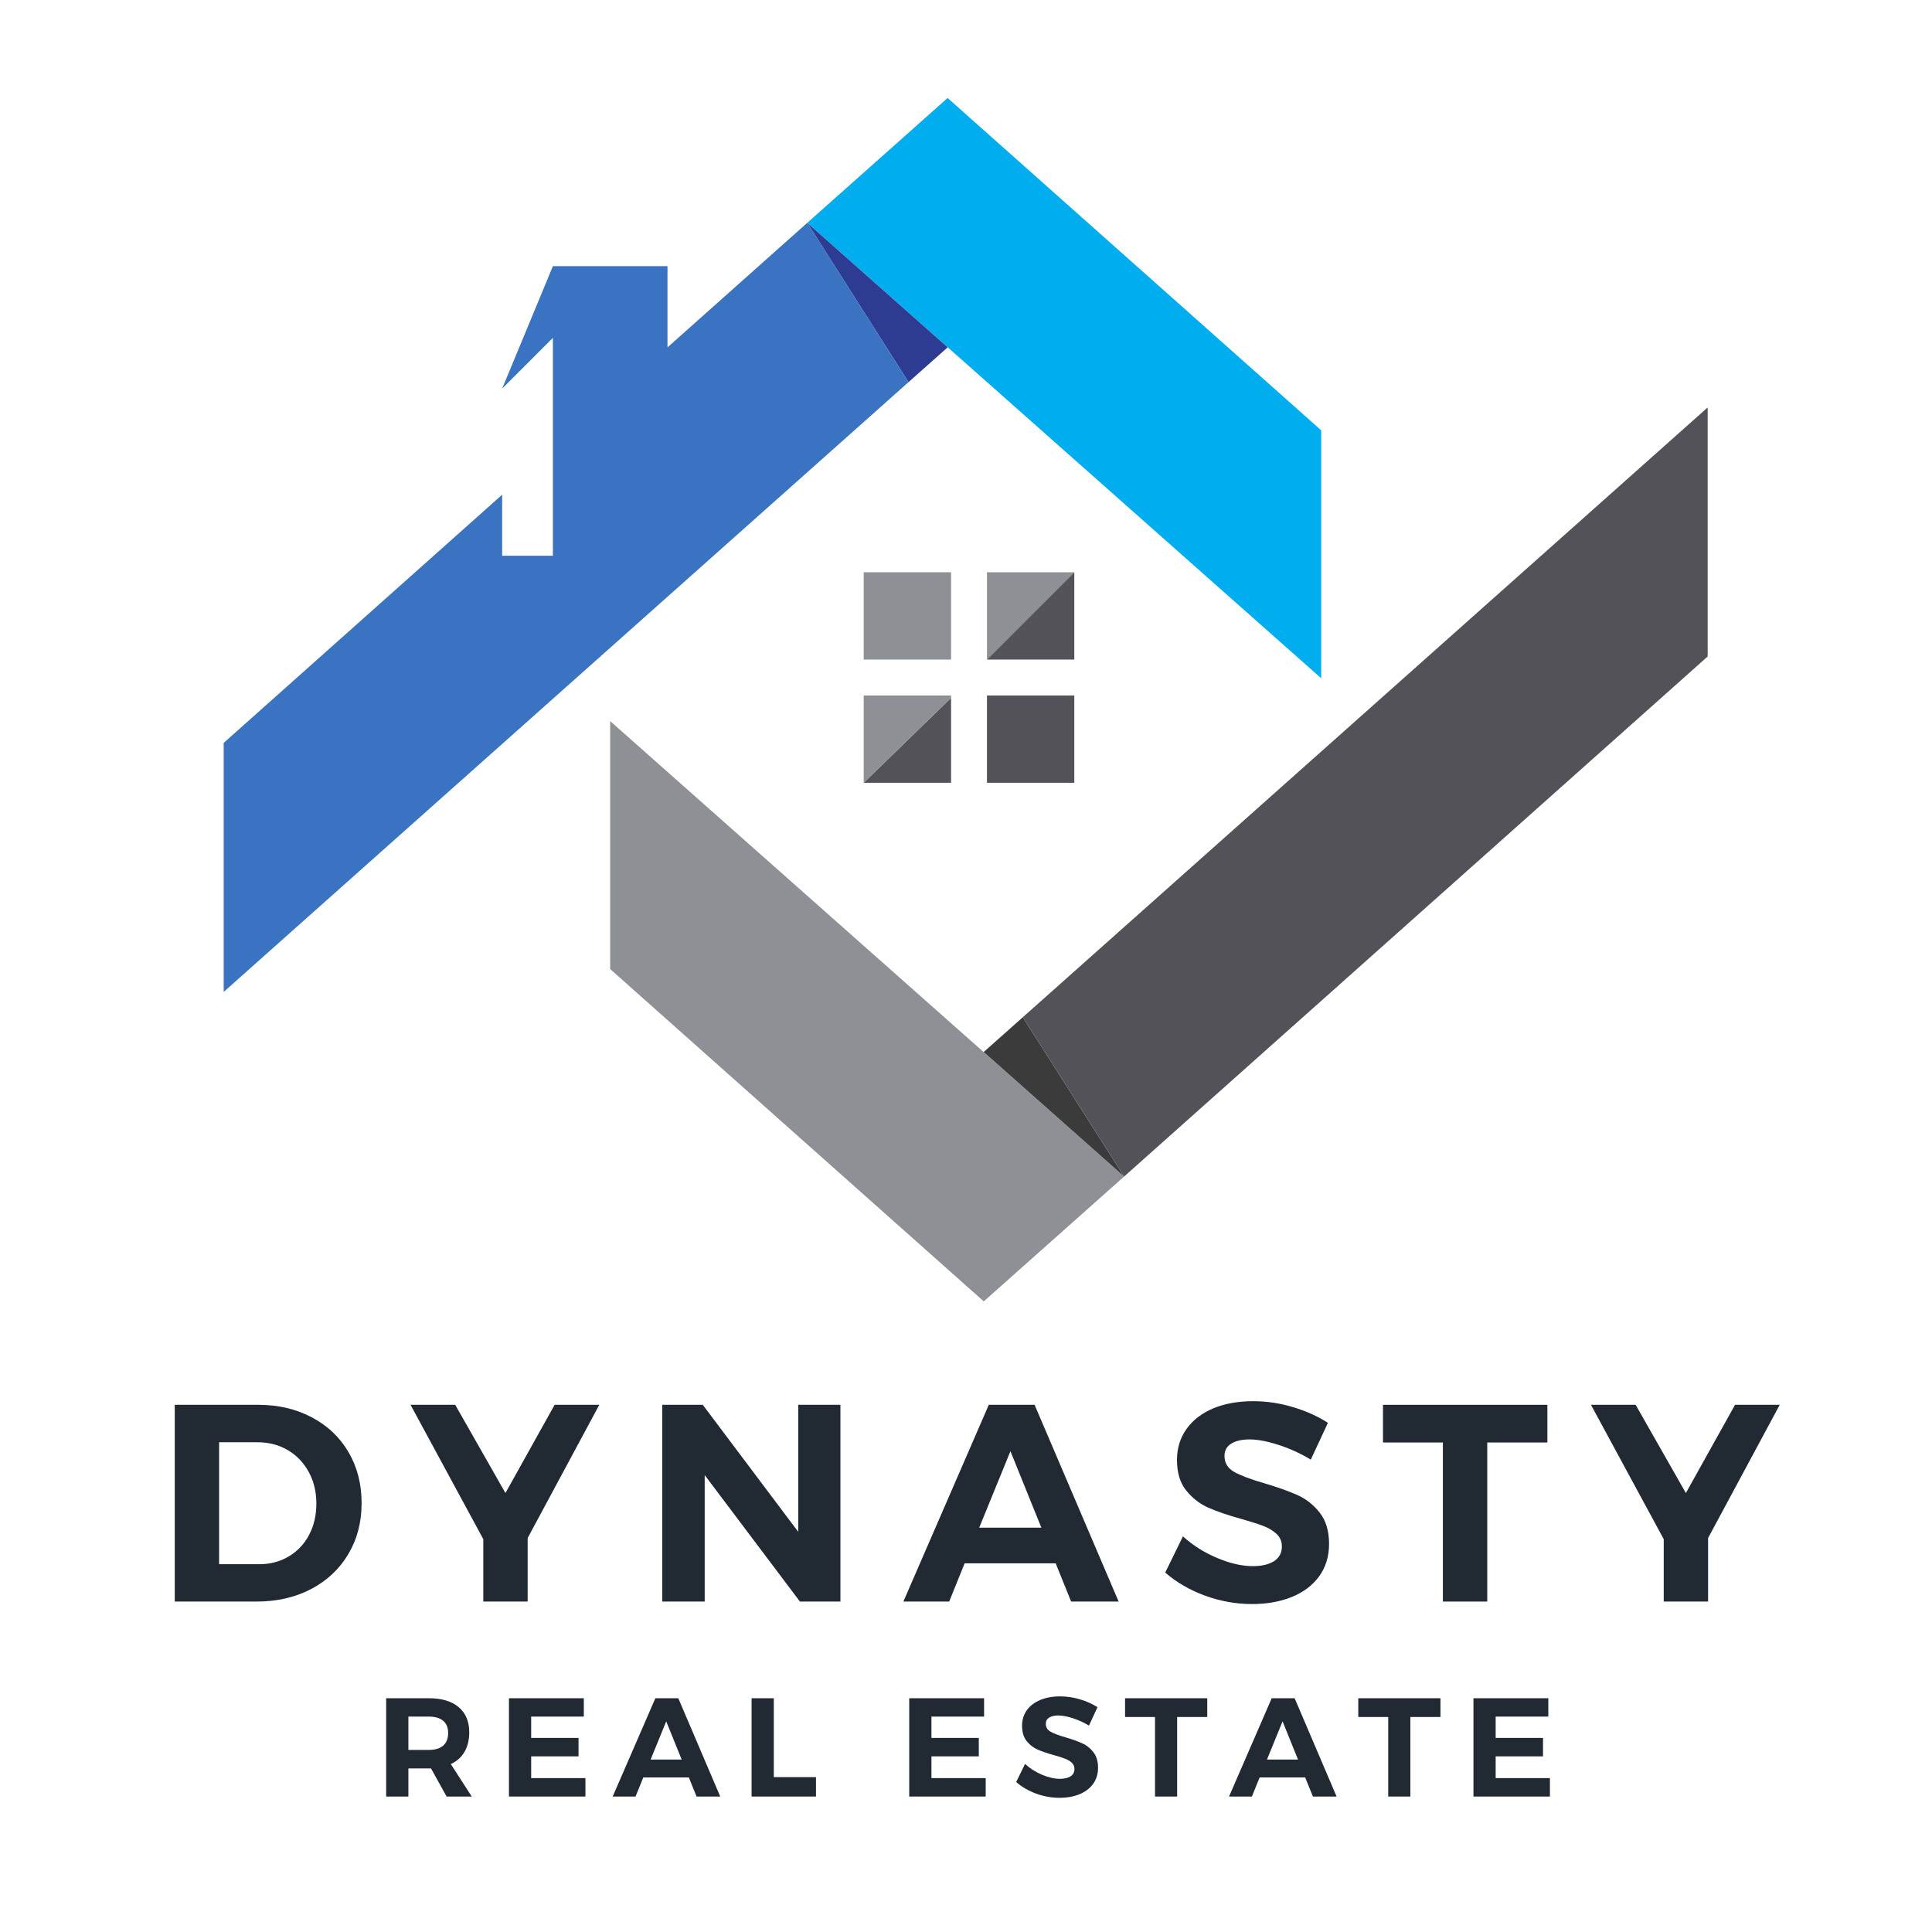
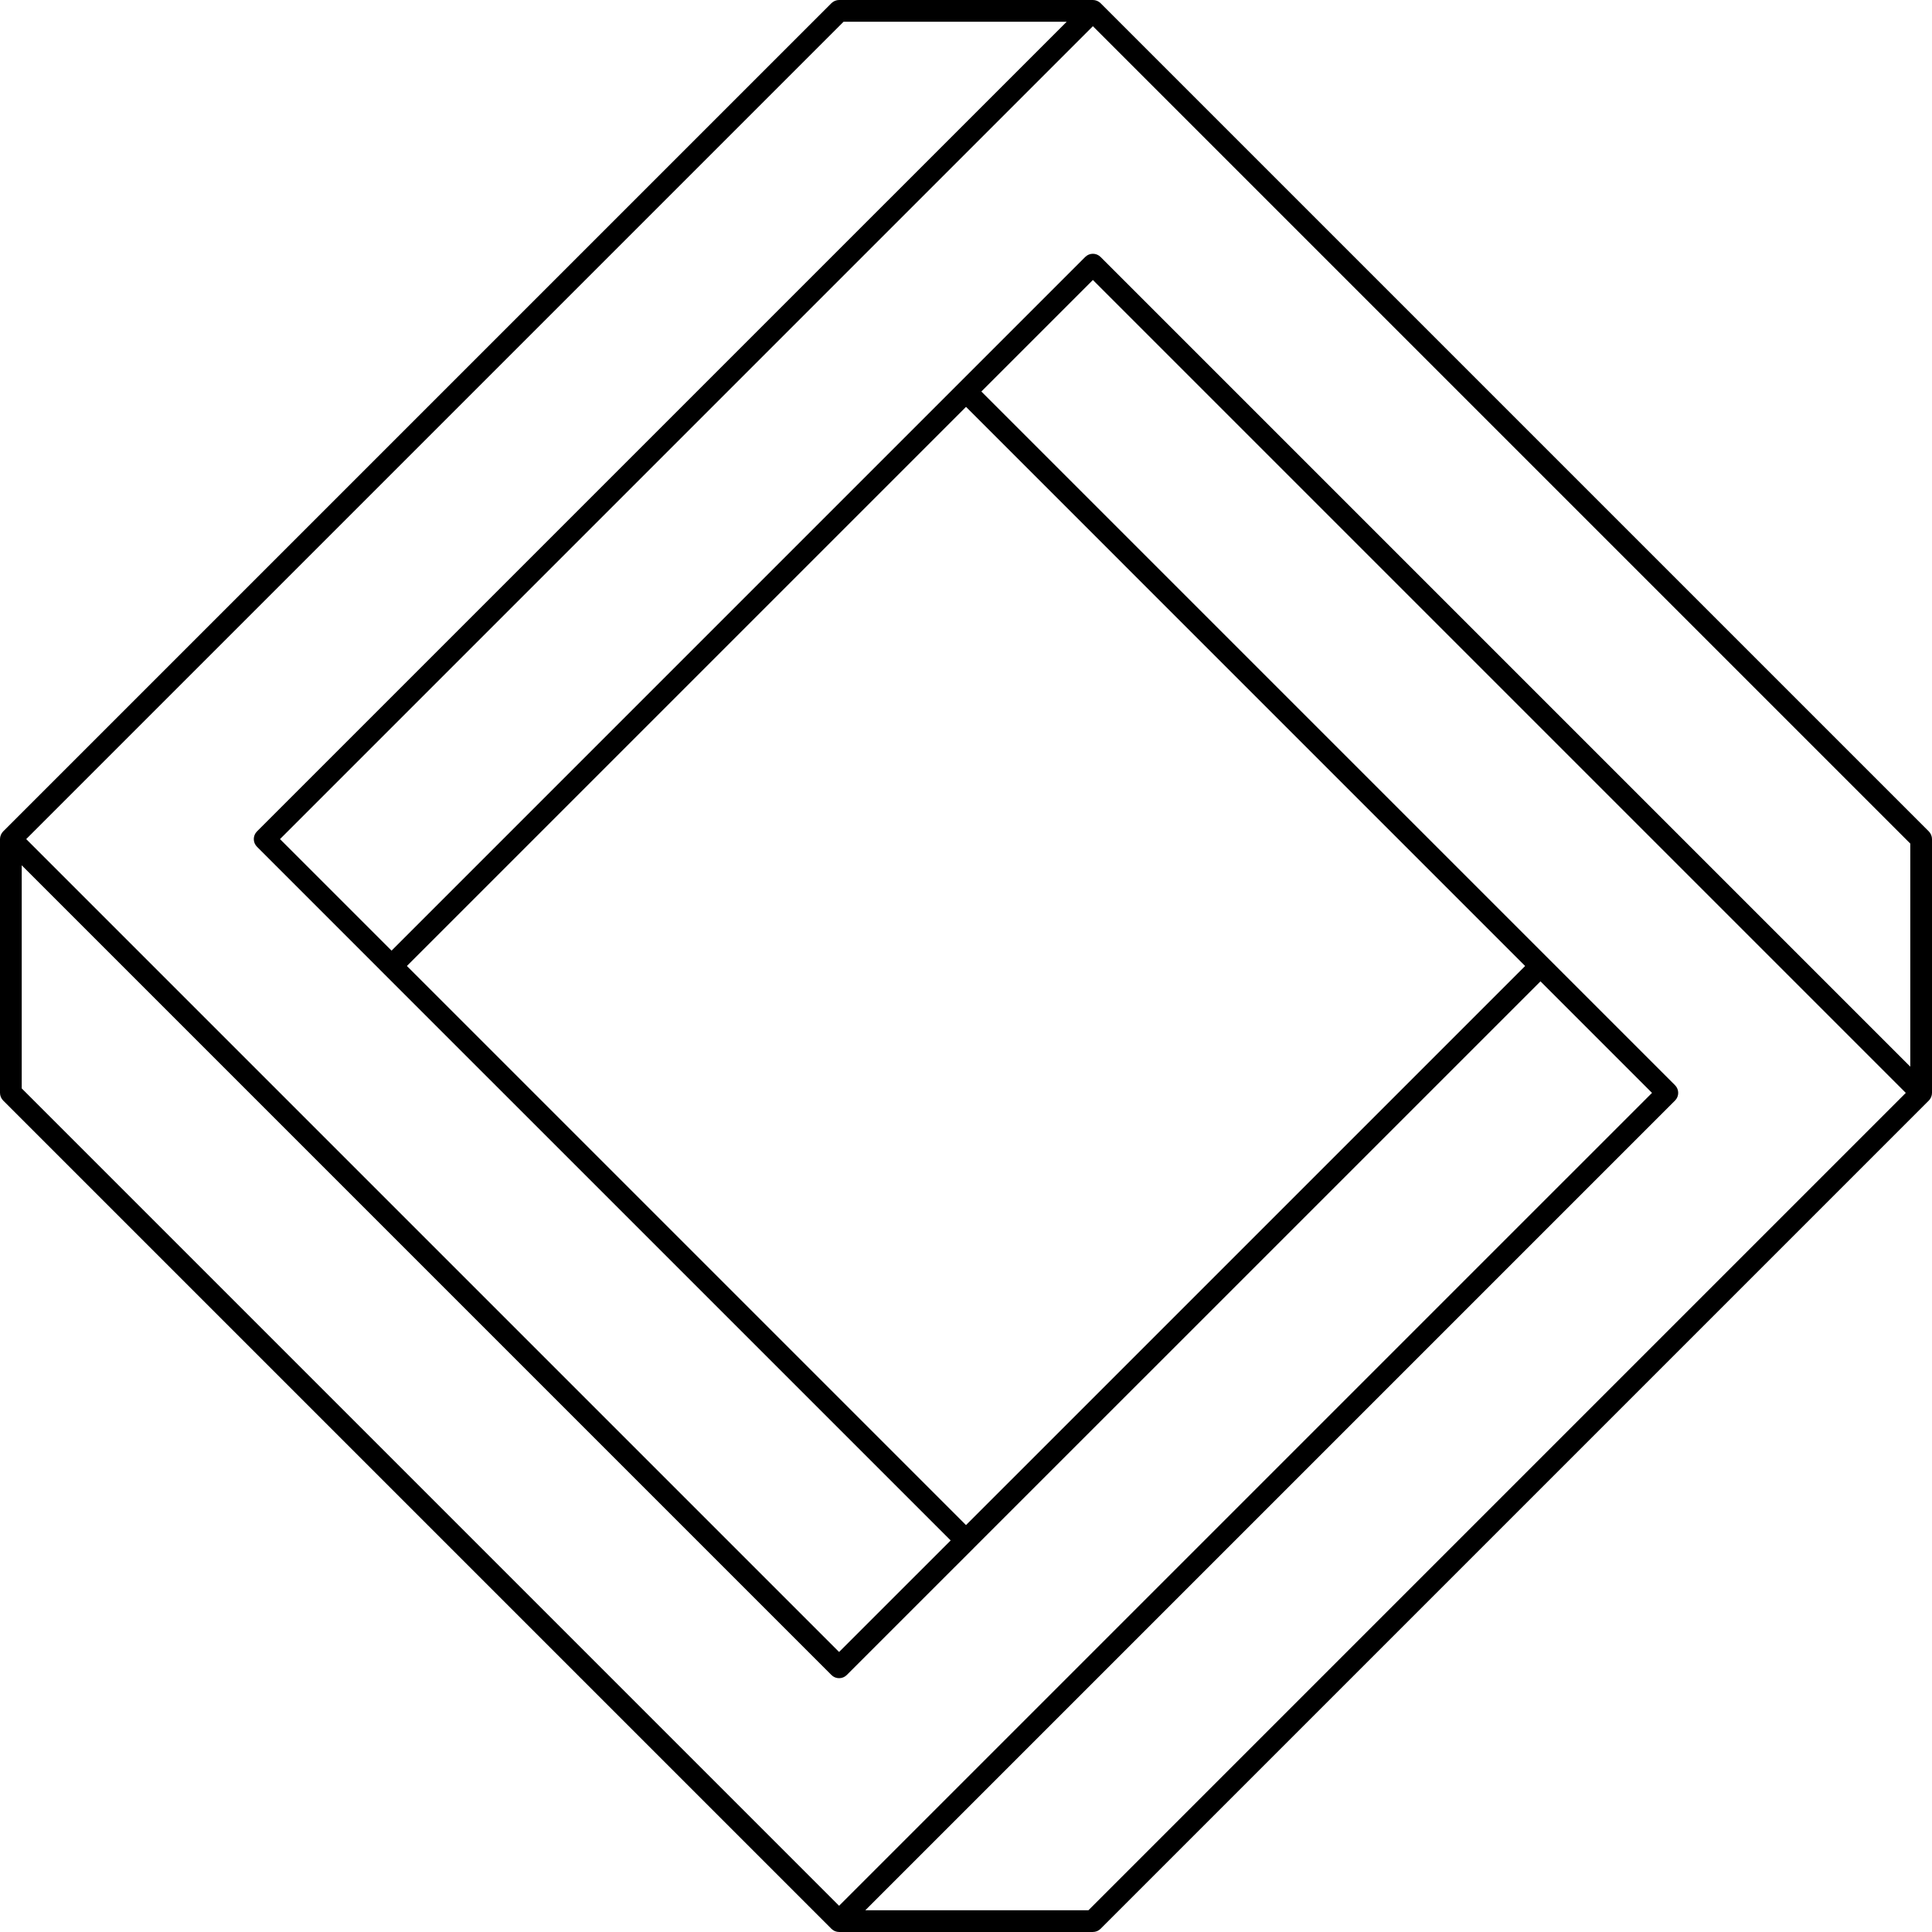
- <svg xmlns="http://www.w3.org/2000/svg" width="500" zoomAndPan="magnify" viewBox="0 0 375 375" height="500" preserveAspectRatio="xMidYMid meet" version="1.0">
-   <defs>
-     <g />
-     <clipPath id="fe85369034">
-       <path d="M 118 139.348 L 218.762 139.348 L 218.762 252.598 L 118 252.598 Z M 118 139.348 " clip-rule="nonzero" />
-     </clipPath>
-     <clipPath id="26b547ba45">
-       <path d="M 198.133 79 L 331.418 79 L 331.418 228.734 L 198.133 228.734 Z M 198.133 79 " clip-rule="nonzero" />
-     </clipPath>
-     <clipPath id="3a80658a90">
-       <path d="M 43.418 43 L 177 43 L 177 193 L 43.418 193 Z M 43.418 43 " clip-rule="nonzero" />
-     </clipPath>
-   </defs>
-   <path fill="#00adef" d="M 256.441 83.523 L 183.93 19.02 L 156.688 43.25 L 256.441 131.652 L 256.441 83.523 " fill-opacity="1" fill-rule="nonzero" />
-   <path fill="#2d3b92" d="M 183.945 67.414 L 156.684 43.25 L 176.344 74.172 Z M 183.945 67.414 " fill-opacity="1" fill-rule="nonzero" />
-   <g clip-path="url(#fe85369034)">
-     <path fill="#8d9094" d="M 118.434 188.094 L 190.949 252.598 L 218.188 228.367 L 118.434 139.965 L 118.434 188.094 " fill-opacity="1" fill-rule="nonzero" />
-   </g>
-   <path fill="#3c3b3c" d="M 190.93 204.199 L 218.188 228.367 L 198.527 197.445 Z M 190.93 204.199 " fill-opacity="1" fill-rule="nonzero" />
-   <g clip-path="url(#26b547ba45)">
-     <path fill="#525258" d="M 331.461 79.082 L 198.527 197.445 L 218.188 228.367 L 331.461 127.422 L 331.461 79.082 " fill-opacity="1" fill-rule="nonzero" />
-   </g>
-   <g clip-path="url(#3a80658a90)">
-     <path fill="#3a73c1" d="M 156.688 43.25 L 129.559 67.426 L 129.559 51.664 L 107.316 51.664 L 97.469 75.426 L 107.316 65.574 L 107.316 107.867 L 97.469 107.867 L 97.469 96.02 L 43.418 144.195 L 43.418 192.531 L 176.344 74.172 L 156.688 43.25 " fill-opacity="1" fill-rule="nonzero" />
-   </g>
-   <path fill="#8d9094" d="M 184.602 111.078 L 167.648 111.078 L 167.648 128.023 L 184.602 128.023 L 184.602 111.078 " fill-opacity="1" fill-rule="nonzero" />
-   <path fill="#525258" d="M 184.602 151.938 L 184.602 135.469 L 167.648 151.938 Z M 184.602 151.938 " fill-opacity="1" fill-rule="nonzero" />
-   <path fill="#8d9094" d="M 167.648 134.992 L 167.648 151.938 L 184.602 135.469 L 184.602 134.992 L 167.648 134.992 " fill-opacity="1" fill-rule="nonzero" />
-   <path fill="#8d9094" d="M 191.57 111.078 L 191.57 128.023 L 208.52 111.078 Z M 191.57 111.078 " fill-opacity="1" fill-rule="nonzero" />
-   <path fill="#525258" d="M 191.57 128.023 L 208.52 128.023 L 208.52 111.078 Z M 191.57 128.023 " fill-opacity="1" fill-rule="nonzero" />
-   <path fill="#525258" d="M 191.57 151.938 L 208.52 151.938 L 208.52 134.992 L 191.57 134.992 L 191.57 151.938 " fill-opacity="1" fill-rule="nonzero" />
-   <g fill="#212932" fill-opacity="1">
-     <g transform="translate(29.71843, 310.8615)">
-       <g>
-         <path d="M 20.406 -38.188 C 24.289 -38.188 27.758 -37.375 30.812 -35.75 C 33.875 -34.133 36.25 -31.879 37.938 -28.984 C 39.625 -26.098 40.469 -22.801 40.469 -19.094 C 40.469 -15.383 39.602 -12.082 37.875 -9.188 C 36.156 -6.301 33.75 -4.047 30.656 -2.422 C 27.562 -0.805 24.035 0 20.078 0 L 4.203 0 L 4.203 -38.188 Z M 20.625 -7.25 C 22.727 -7.25 24.625 -7.75 26.312 -8.75 C 28.008 -9.75 29.328 -11.141 30.266 -12.922 C 31.211 -14.703 31.688 -16.738 31.688 -19.031 C 31.688 -21.32 31.188 -23.375 30.188 -25.188 C 29.188 -27.008 27.82 -28.422 26.094 -29.422 C 24.375 -30.422 22.422 -30.922 20.234 -30.922 L 12.812 -30.922 L 12.812 -7.25 Z M 20.625 -7.25 " />
-       </g>
-     </g>
-   </g>
-   <g fill="#212932" fill-opacity="1">
-     <g transform="translate(79.83983, 310.8615)">
-       <g>
-         <path d="M 27.812 -38.188 L 36.484 -38.188 L 22.578 -12.328 L 22.578 0 L 13.969 0 L 13.969 -12.109 L -0.156 -38.188 L 8.516 -38.188 L 18.266 -21.062 Z M 27.812 -38.188 " />
-       </g>
-     </g>
-   </g>
-   <g fill="#212932" fill-opacity="1">
-     <g transform="translate(124.3439, 310.8615)">
-       <g>
-         <path d="M 30.594 -13.531 L 30.594 -38.188 L 38.781 -38.188 L 38.781 0 L 30.922 0 L 12.438 -24.547 L 12.438 0 L 4.203 0 L 4.203 -38.188 L 12.062 -38.188 Z M 30.594 -13.531 " />
-       </g>
-     </g>
-   </g>
-   <g fill="#212932" fill-opacity="1">
-     <g transform="translate(175.5015, 310.8615)">
-       <g>
-         <path d="M 41.625 0 L 32.406 0 L 29.406 -7.422 L 11.734 -7.422 L 8.734 0 L -0.156 0 L 16.422 -38.188 L 25.312 -38.188 Z M 20.625 -29.188 L 14.562 -14.344 L 26.625 -14.344 Z M 20.625 -29.188 " />
-       </g>
-     </g>
-   </g>
-   <g fill="#212932" fill-opacity="1">
-     <g transform="translate(225.0775, 310.8615)">
-       <g>
-         <path d="M 29.344 -27.547 C 27.383 -28.742 25.301 -29.695 23.094 -30.406 C 20.895 -31.113 19.016 -31.469 17.453 -31.469 C 15.961 -31.469 14.781 -31.195 13.906 -30.656 C 13.031 -30.113 12.594 -29.312 12.594 -28.25 C 12.594 -26.906 13.219 -25.879 14.469 -25.172 C 15.727 -24.461 17.672 -23.727 20.297 -22.969 C 22.91 -22.195 25.062 -21.43 26.75 -20.672 C 28.445 -19.91 29.895 -18.766 31.094 -17.234 C 32.289 -15.711 32.891 -13.695 32.891 -11.188 C 32.891 -8.75 32.242 -6.645 30.953 -4.875 C 29.66 -3.113 27.883 -1.781 25.625 -0.875 C 23.375 0.031 20.816 0.484 17.953 0.484 C 14.859 0.484 11.816 -0.055 8.828 -1.141 C 5.848 -2.234 3.27 -3.727 1.094 -5.625 L 4.531 -12.656 C 6.457 -10.906 8.676 -9.504 11.188 -8.453 C 13.695 -7.398 15.988 -6.875 18.062 -6.875 C 19.844 -6.875 21.234 -7.203 22.234 -7.859 C 23.234 -8.516 23.734 -9.457 23.734 -10.688 C 23.734 -11.664 23.395 -12.473 22.719 -13.109 C 22.039 -13.754 21.18 -14.273 20.141 -14.672 C 19.109 -15.066 17.688 -15.52 15.875 -16.031 C 13.258 -16.758 11.125 -17.488 9.469 -18.219 C 7.812 -18.945 6.379 -20.055 5.172 -21.547 C 3.973 -23.035 3.375 -25.016 3.375 -27.484 C 3.375 -29.773 3.992 -31.785 5.234 -33.516 C 6.473 -35.242 8.203 -36.57 10.422 -37.5 C 12.641 -38.426 15.223 -38.891 18.172 -38.891 C 20.785 -38.891 23.363 -38.504 25.906 -37.734 C 28.457 -36.973 30.711 -35.957 32.672 -34.688 Z M 29.344 -27.547 " />
-       </g>
-     </g>
-   </g>
-   <g fill="#212932" fill-opacity="1">
-     <g transform="translate(268, 310.8615)">
-       <g>
-         <path d="M 0.438 -30.875 L 0.438 -38.188 L 32.344 -38.188 L 32.344 -30.875 L 20.672 -30.875 L 20.672 0 L 12.062 0 L 12.062 -30.875 Z M 0.438 -30.875 " />
-       </g>
-     </g>
-   </g>
-   <g fill="#212932" fill-opacity="1">
-     <g transform="translate(308.9593, 310.8615)">
-       <g>
-         <path d="M 27.812 -38.188 L 36.484 -38.188 L 22.578 -12.328 L 22.578 0 L 13.969 0 L 13.969 -12.109 L -0.156 -38.188 L 8.516 -38.188 L 18.266 -21.062 Z M 27.812 -38.188 " />
-       </g>
-     </g>
-   </g>
-   <g fill="#212932" fill-opacity="1">
-     <g transform="translate(72.86054, 348.7058)">
-       <g>
-         <path d="M 18.703 0 L 13.828 0 L 10.797 -5.453 L 6.406 -5.453 L 6.406 0 L 2.094 0 L 2.094 -19.078 L 10.391 -19.078 C 12.879 -19.078 14.805 -18.5 16.172 -17.344 C 17.535 -16.195 18.219 -14.566 18.219 -12.453 C 18.219 -10.984 17.91 -9.723 17.297 -8.672 C 16.691 -7.629 15.805 -6.836 14.641 -6.297 Z M 6.406 -15.516 L 6.406 -9.047 L 10.391 -9.047 C 11.586 -9.047 12.508 -9.32 13.156 -9.875 C 13.801 -10.438 14.125 -11.254 14.125 -12.328 C 14.125 -13.379 13.801 -14.172 13.156 -14.703 C 12.508 -15.242 11.586 -15.516 10.391 -15.516 Z M 6.406 -15.516 " />
-       </g>
-     </g>
-   </g>
-   <g fill="#212932" fill-opacity="1">
-     <g transform="translate(96.69426, 348.7058)">
-       <g>
-         <path d="M 2.094 0 L 2.094 -19.078 L 16.625 -19.078 L 16.625 -15.516 L 6.406 -15.516 L 6.406 -11.375 L 15.594 -11.375 L 15.594 -7.797 L 6.406 -7.797 L 6.406 -3.578 L 16.938 -3.578 L 16.938 0 Z M 2.094 0 " />
-       </g>
-     </g>
-   </g>
-   <g fill="#212932" fill-opacity="1">
-     <g transform="translate(119.0009, 348.7058)">
-       <g>
-         <path d="M 20.797 0 L 16.203 0 L 14.703 -3.703 L 5.859 -3.703 L 4.359 0 L -0.078 0 L 8.203 -19.078 L 12.656 -19.078 Z M 10.312 -14.594 L 7.281 -7.172 L 13.312 -7.172 Z M 10.312 -14.594 " />
-       </g>
-     </g>
-   </g>
-   <g fill="#212932" fill-opacity="1">
-     <g transform="translate(143.789, 348.7058)">
-       <g>
-         <path d="M 2.094 0 L 2.094 -19.078 L 6.406 -19.078 L 6.406 -3.766 L 14.594 -3.766 L 14.594 0 Z M 2.094 0 " />
-       </g>
-     </g>
-   </g>
-   <g fill="#212932" fill-opacity="1">
-     <g transform="translate(162.9326, 348.7058)">
-       <g />
-     </g>
-   </g>
-   <g fill="#212932" fill-opacity="1">
-     <g transform="translate(174.3864, 348.7058)">
-       <g>
-         <path d="M 2.094 0 L 2.094 -19.078 L 16.625 -19.078 L 16.625 -15.516 L 6.406 -15.516 L 6.406 -11.375 L 15.594 -11.375 L 15.594 -7.797 L 6.406 -7.797 L 6.406 -3.578 L 16.938 -3.578 L 16.938 0 Z M 2.094 0 " />
-       </g>
-     </g>
-   </g>
-   <g fill="#212932" fill-opacity="1">
-     <g transform="translate(196.693, 348.7058)">
-       <g>
-         <path d="M 14.672 -13.766 C 13.691 -14.367 12.648 -14.848 11.547 -15.203 C 10.441 -15.555 9.5 -15.734 8.719 -15.734 C 7.977 -15.734 7.391 -15.598 6.953 -15.328 C 6.516 -15.055 6.297 -14.656 6.297 -14.125 C 6.297 -13.445 6.609 -12.93 7.234 -12.578 C 7.859 -12.223 8.828 -11.859 10.141 -11.484 C 11.453 -11.098 12.531 -10.711 13.375 -10.328 C 14.219 -9.953 14.938 -9.379 15.531 -8.609 C 16.133 -7.848 16.438 -6.844 16.438 -5.594 C 16.438 -4.375 16.113 -3.32 15.469 -2.438 C 14.82 -1.562 13.938 -0.895 12.812 -0.438 C 11.688 0.02 10.406 0.25 8.969 0.25 C 7.426 0.25 5.91 -0.02 4.422 -0.562 C 2.93 -1.113 1.641 -1.863 0.547 -2.812 L 2.266 -6.328 C 3.223 -5.453 4.328 -4.75 5.578 -4.219 C 6.836 -3.695 7.988 -3.438 9.031 -3.438 C 9.914 -3.438 10.609 -3.598 11.109 -3.922 C 11.609 -4.254 11.859 -4.727 11.859 -5.344 C 11.859 -5.832 11.691 -6.234 11.359 -6.547 C 11.023 -6.867 10.598 -7.129 10.078 -7.328 C 9.555 -7.535 8.844 -7.766 7.938 -8.016 C 6.625 -8.379 5.551 -8.742 4.719 -9.109 C 3.895 -9.473 3.18 -10.023 2.578 -10.766 C 1.984 -11.516 1.688 -12.504 1.688 -13.734 C 1.688 -14.879 1.992 -15.883 2.609 -16.75 C 3.234 -17.613 4.098 -18.273 5.203 -18.734 C 6.316 -19.203 7.609 -19.438 9.078 -19.438 C 10.391 -19.438 11.68 -19.242 12.953 -18.859 C 14.223 -18.484 15.348 -17.977 16.328 -17.344 Z M 14.672 -13.766 " />
-       </g>
-     </g>
-   </g>
-   <g fill="#212932" fill-opacity="1">
-     <g transform="translate(218.1544, 348.7058)">
-       <g>
-         <path d="M 0.219 -15.438 L 0.219 -19.078 L 16.172 -19.078 L 16.172 -15.438 L 10.328 -15.438 L 10.328 0 L 6.031 0 L 6.031 -15.438 Z M 0.219 -15.438 " />
-       </g>
-     </g>
-   </g>
-   <g fill="#212932" fill-opacity="1">
-     <g transform="translate(238.6341, 348.7058)">
-       <g>
-         <path d="M 20.797 0 L 16.203 0 L 14.703 -3.703 L 5.859 -3.703 L 4.359 0 L -0.078 0 L 8.203 -19.078 L 12.656 -19.078 Z M 10.312 -14.594 L 7.281 -7.172 L 13.312 -7.172 Z M 10.312 -14.594 " />
-       </g>
-     </g>
-   </g>
-   <g fill="#212932" fill-opacity="1">
-     <g transform="translate(263.4222, 348.7058)">
-       <g>
-         <path d="M 0.219 -15.438 L 0.219 -19.078 L 16.172 -19.078 L 16.172 -15.438 L 10.328 -15.438 L 10.328 0 L 6.031 0 L 6.031 -15.438 Z M 0.219 -15.438 " />
-       </g>
-     </g>
-   </g>
-   <g fill="#212932" fill-opacity="1">
-     <g transform="translate(283.9019, 348.7058)">
-       <g>
-         <path d="M 2.094 0 L 2.094 -19.078 L 16.625 -19.078 L 16.625 -15.516 L 6.406 -15.516 L 6.406 -11.375 L 15.594 -11.375 L 15.594 -7.797 L 6.406 -7.797 L 6.406 -3.578 L 16.938 -3.578 L 16.938 0 Z M 2.094 0 " />
-       </g>
-     </g>
+ <svg xmlns="http://www.w3.org/2000/svg" width="500" zoomAndPan="magnify" viewBox="0 0 375 375" height="500" preserveAspectRatio="xMidYMid meet" version="1.2">
+   <g id="e75d929ec5">
+     <path style=" stroke:none;fill-rule:nonzero;fill:#000000;fill-opacity:1;" d="M 161.379 374.379 C 161.574 374.574 161.805 374.727 162.062 374.836 C 162.32 374.941 162.594 374.996 162.867 374.996 L 212.129 374.996 C 212.406 374.996 212.68 374.941 212.938 374.836 C 213.195 374.727 213.426 374.574 213.621 374.379 L 374.383 213.617 C 374.578 213.422 374.73 213.191 374.836 212.934 C 374.945 212.676 375 212.402 375 212.129 L 375 162.867 C 375 162.594 374.945 162.32 374.836 162.062 C 374.73 161.805 374.578 161.57 374.383 161.375 L 213.621 0.617 C 213.426 0.422 213.191 0.27 212.938 0.164 C 212.68 0.055 212.406 0 212.129 0 L 162.867 0 C 162.594 0 162.32 0.055 162.062 0.164 C 161.809 0.27 161.574 0.422 161.379 0.617 L 0.617 161.375 C 0.422 161.57 0.27 161.805 0.164 162.062 C 0.055 162.32 0 162.594 0 162.867 L 0 212.129 C 0 212.402 0.055 212.676 0.164 212.934 C 0.27 213.191 0.422 213.422 0.617 213.617 Z M 211.258 370.785 L 167.953 370.785 L 325.121 213.617 C 325.945 212.793 325.945 211.461 325.121 210.637 L 190.48 75.992 L 212.129 54.344 L 369.914 212.129 Z M 296.027 187.5 L 187.5 296.02 L 78.977 187.496 L 187.504 78.973 Z M 370.785 163.738 L 370.785 207.043 L 213.621 49.875 C 212.797 49.051 211.465 49.051 210.641 49.875 L 76 184.52 L 54.348 162.867 L 212.129 5.086 Z M 163.742 4.215 L 207.047 4.215 L 49.879 161.375 C 49.055 162.199 49.055 163.531 49.879 164.355 L 74.48 188.961 C 74.492 188.969 74.496 188.984 74.504 188.992 C 74.512 189 74.527 189.004 74.535 189.016 L 184.523 299 L 162.867 320.648 L 5.086 162.867 Z M 4.215 167.953 L 161.379 325.117 C 161.789 325.531 162.328 325.734 162.867 325.734 C 163.41 325.734 163.949 325.531 164.359 325.117 L 188.969 300.512 C 188.977 300.504 188.988 300.5 188.996 300.492 C 189.004 300.484 189.004 300.477 189.012 300.465 L 299.008 190.48 L 320.652 212.129 L 162.867 369.91 L 4.215 211.258 Z M 4.215 167.953 " />
  </g>
</svg>
